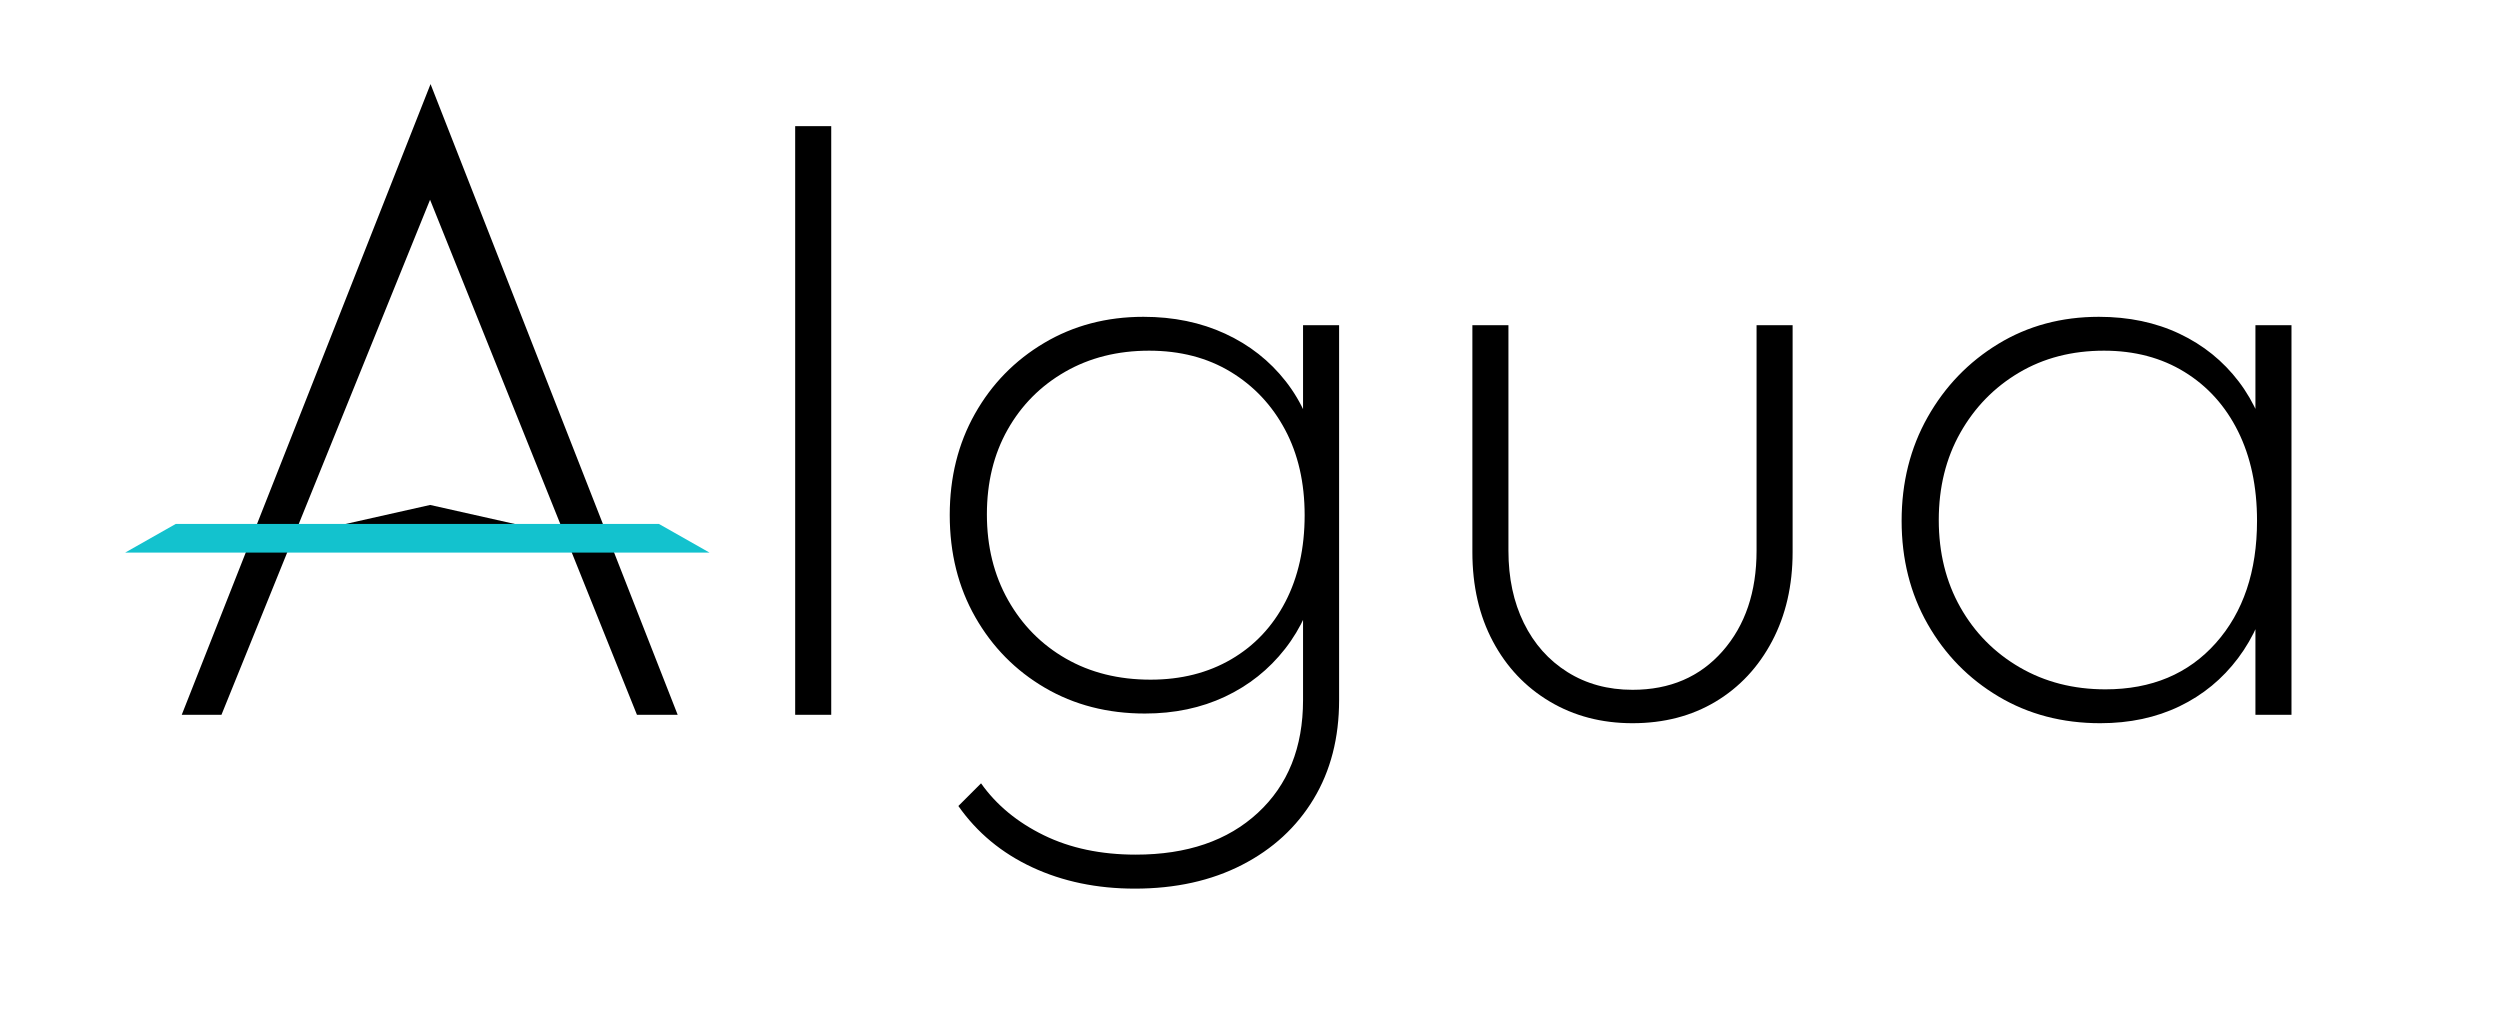
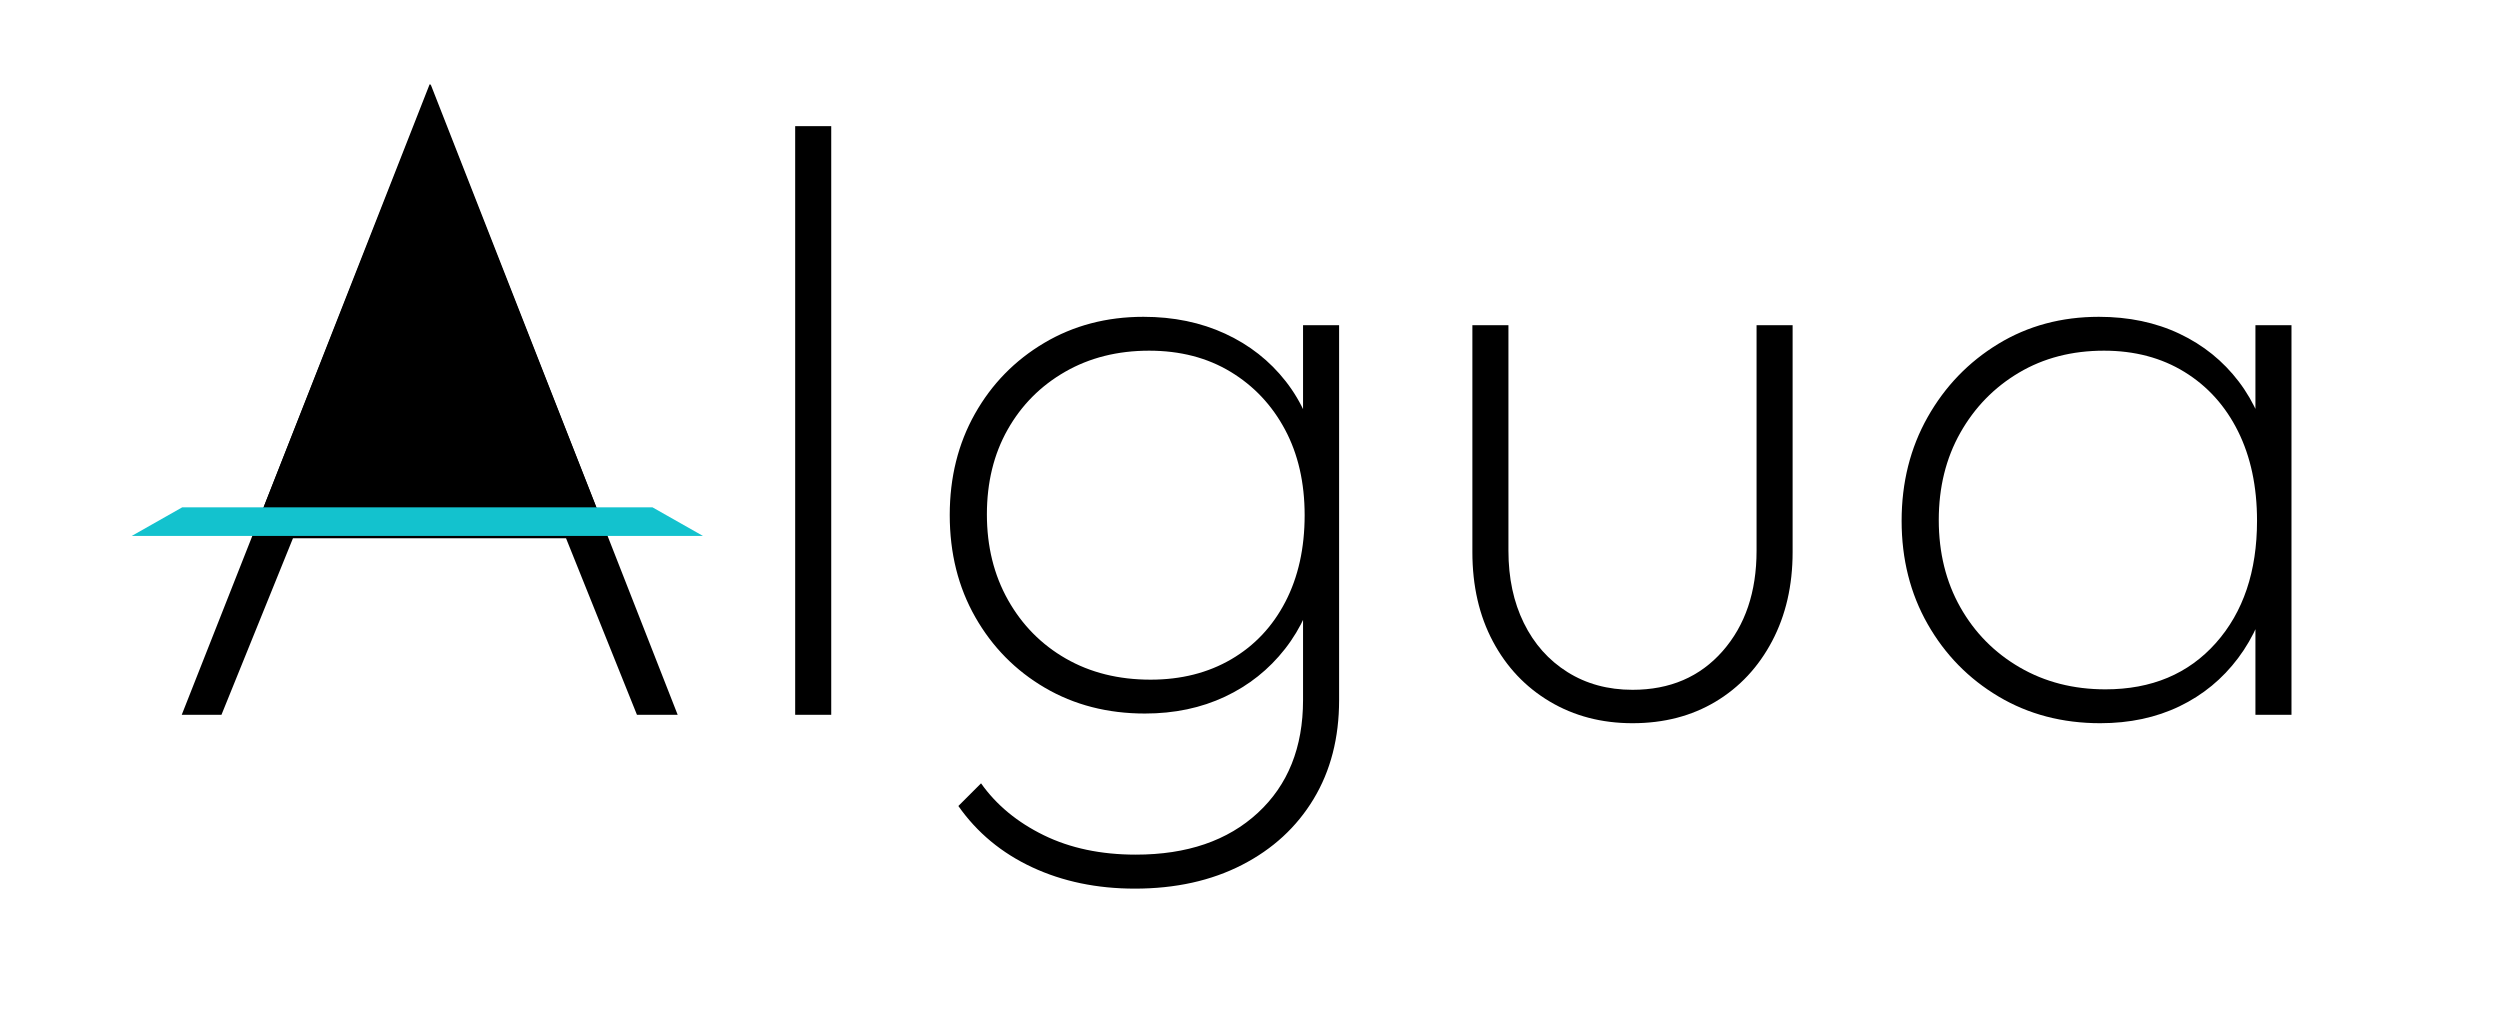
<svg xmlns="http://www.w3.org/2000/svg" width="279.8" height="115.5" viewBox="0 0 279.8 115.5" role="img" aria-label="Algua">
  <g transform="translate(16.00,80.00) scale(0.09417,-0.09417)" fill="#000000">
    <path d="M 46.1 0.0 L 341.8 749.6 L 635.5 0.0 L 587.1 0.0 L 331.7 635.8 L 350.8 635.8 L 93.3 0.0 ZM 165.2 209.8 L 341.3 249.4 L 517.5 209.8 Z" transform="translate(0.0,0)" />
    <path d="M77.15 0V699.601H120.001V0Z" transform="translate(698.0,0)" />
    <path d="M267.8 -206.6Q200.3 -206.6 145.849 -181.225Q91.399 -155.85 58.099 -108.4L85.051 -81.449Q112.351 -119.999 159.55 -143.098Q206.75 -166.198 268.95 -166.198Q360.299 -166.198 414.024 -116.549Q467.748 -66.899 467.748 17.45V134.6L478.248 242.3L467.748 347.6V463H510.6V17.45Q510.6 -49.85 480.3 -100.075Q450 -150.3 395.125 -178.45Q340.25 -206.6 267.8 -206.6ZM279.799 1.5Q213.249 1.5 160.899 32.15Q108.549 62.8 78.199 116.1Q47.849 169.4 47.849 237.4Q47.849 304.55 77.774 357.7Q107.699 410.85 160.049 441.925Q212.399 473 278.099 473Q331.699 473 375.124 452.975Q418.549 432.95 447.224 396.275Q475.899 359.6 485.249 309V164.651Q475.049 115.051 446.299 78.301Q417.549 41.55 374.974 21.525Q332.399 1.5 279.799 1.5ZM286.5 41.752Q340.949 41.752 382.424 65.977Q423.899 90.202 446.773 134.301Q469.648 178.401 469.648 237.25Q469.648 295.25 446.349 338.924Q423.049 382.599 381.574 407.674Q340.099 432.749 284.8 432.749Q228.65 432.749 184.976 407.674Q141.301 382.599 116.651 338.924Q92.001 295.25 92.001 238.1Q92.001 181.101 117.076 136.501Q142.151 91.902 185.826 66.827Q229.5 41.752 286.5 41.752Z" transform="translate(911.0,0)" />
    <path d="M256.3 -10Q201.309 -10 158.029 15.725Q114.75 41.45 90.375 87.227Q66 133.004 66 193.369V463H108.851V194.95Q108.851 146.351 127.151 109.101Q145.451 71.851 179.001 50.777Q212.55 29.702 256.349 29.702Q323 29.702 363.374 75.626Q403.749 121.551 403.749 194.95V463H446.601V193.35Q446.601 133.75 422.226 87.525Q397.85 41.3 355.08 15.65Q312.309 -10 256.3 -10Z" transform="translate(1514.0,0)" />
    <path d="M283.249 -10Q215.699 -10 162.349 21.725Q109 53.45 78.075 107.825Q47.15 162.2 47.15 230.5Q47.15 298.95 78.075 353.75Q109 408.55 161.924 440.775Q214.849 473 281.549 473Q334.849 473 377.349 452.9Q419.849 432.8 447.824 396.05Q475.799 359.3 485.149 309V154.85Q474.949 104.55 447.049 67.375Q419.15 30.2 377.424 10.1Q335.699 -10 283.249 -10ZM289.35 30.252Q371.599 30.252 420.574 85.276Q469.548 140.301 469.548 230.65Q469.548 291.5 447.024 336.824Q424.499 382.149 383.374 407.449Q342.249 432.749 287.65 432.749Q230.65 432.749 186.551 406.599Q142.451 380.449 116.876 335.124Q91.302 289.8 91.302 231.5Q91.302 173.201 116.876 127.876Q142.451 82.551 187.401 56.402Q232.35 30.252 289.35 30.252ZM467.648 0V123.9L478.149 238.35L467.648 350.1V463H510.5V0Z" transform="translate(2043.0,0)" />
-     <polygon points="-21.1,192.8 673.3,192.8 613.3,226.8 38.9,226.8" fill="#13C2CE" />
+     <polygon points="130.0,212.6 552.2,212.6 340.8,749.6" fill="#000000" />
+     <polygon points="-13.3,212.6 665.5,212.6 605.5,246.6 46.7,246.6" fill="#13C2CE" />
  </g>
</svg>
